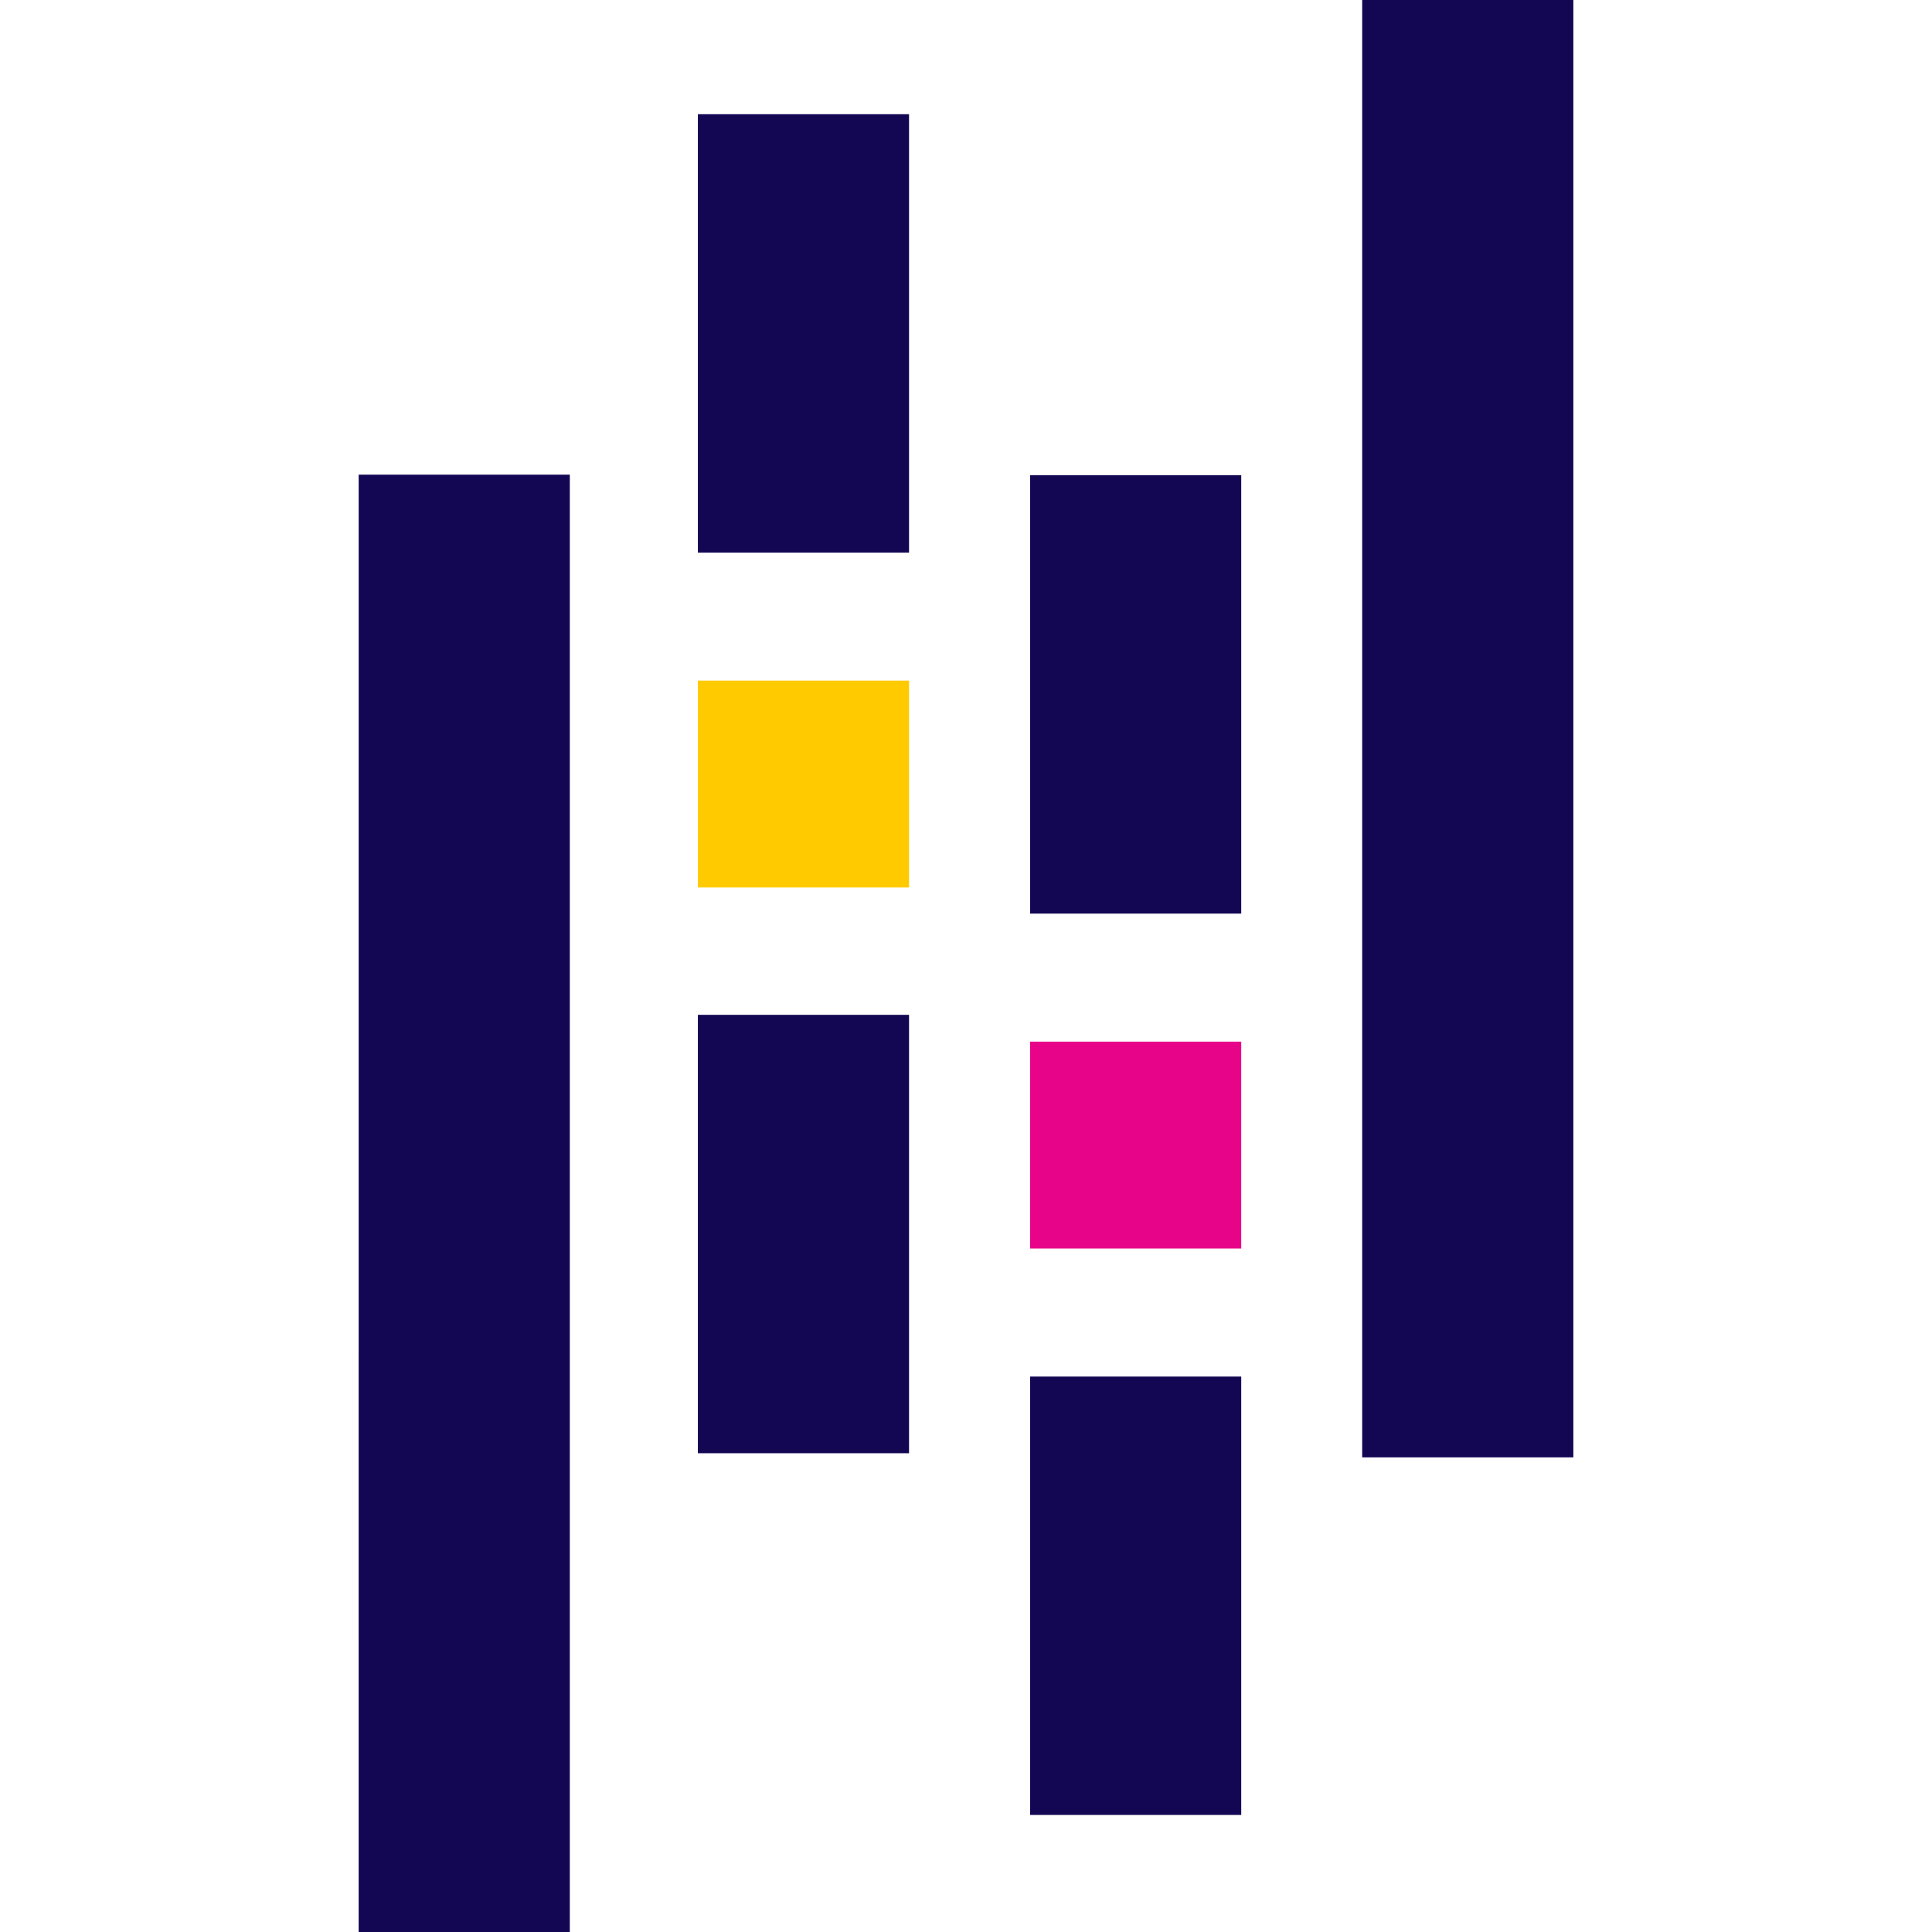
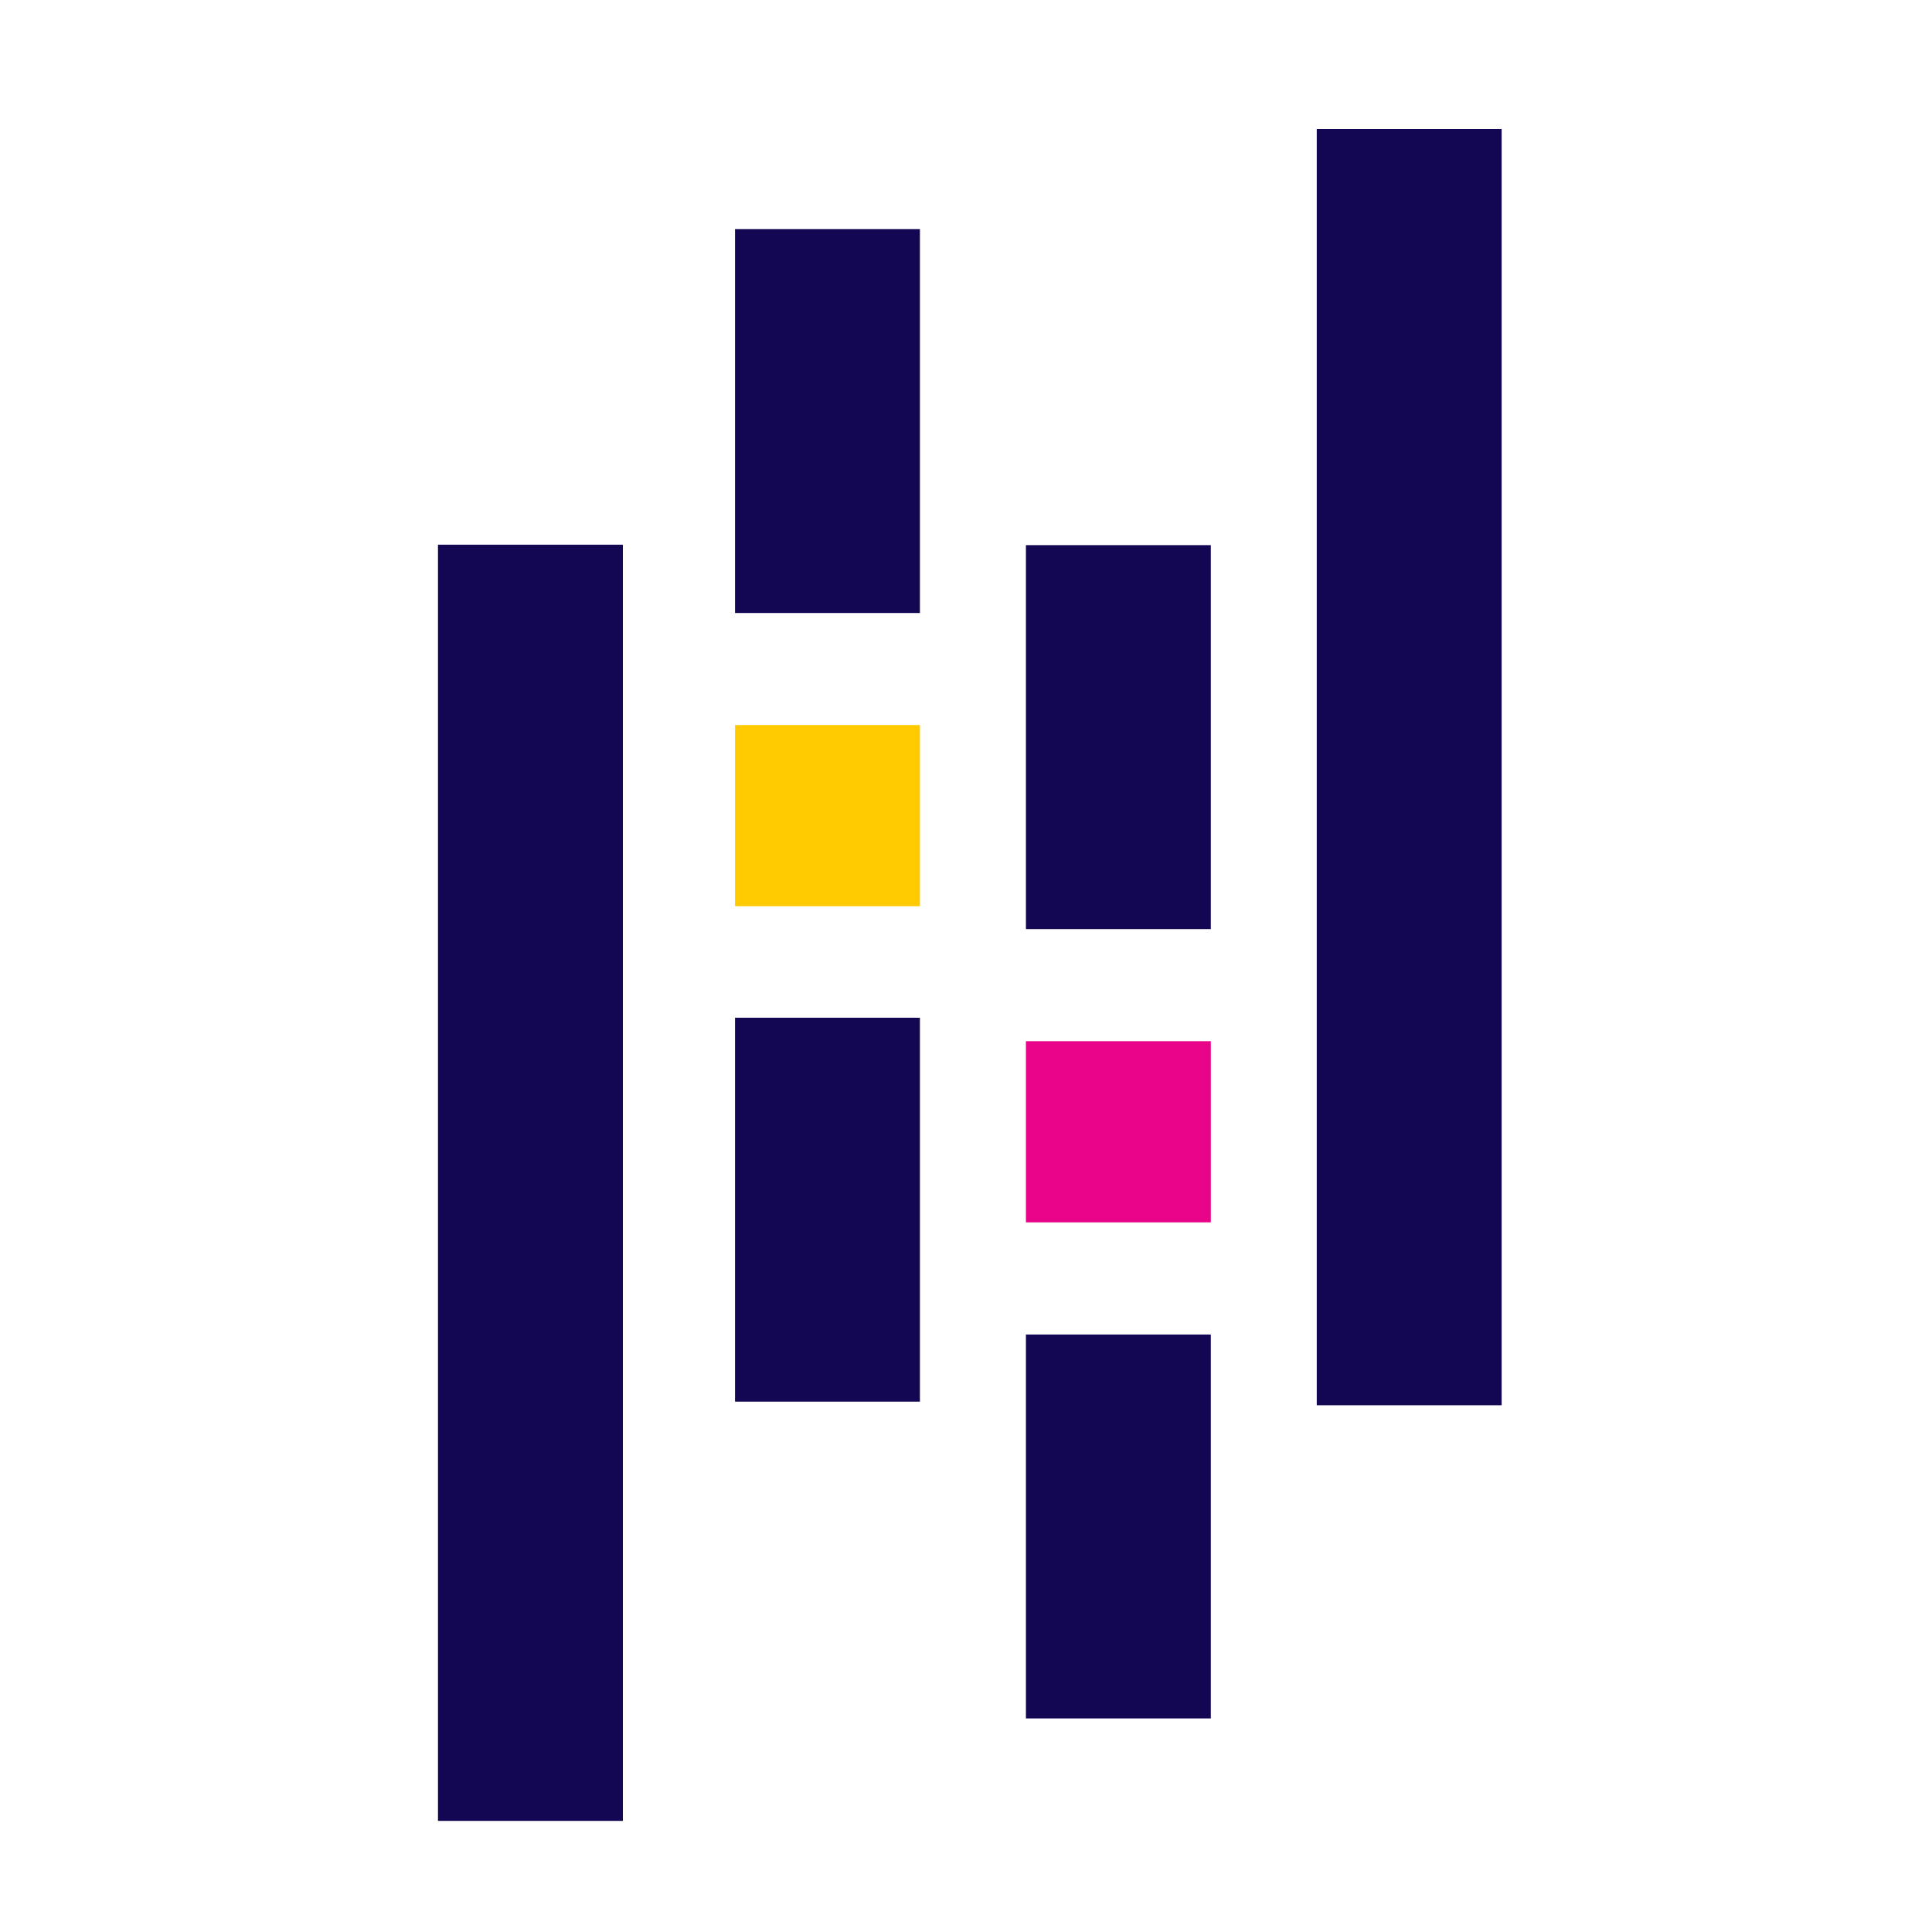
<svg xmlns="http://www.w3.org/2000/svg" viewBox="0 0 128 128">
-   <path fill="#130754" d="M46.236 7.567h13.99v29.047h-13.99Zm0 59.668h13.99V96.28h-13.99Z" />
-   <path fill="#ffca00" d="M46.236 45.092h13.99v13.705h-13.99Z" />
-   <path fill="#130754" d="M23.763 31.446h13.989V128h-13.99ZM68.245 91.2h13.99v29.046h-13.99Zm0-59.72h13.99v29.047h-13.99Z" />
-   <path fill="#e70488" d="M68.245 69.011h13.99v13.705h-13.99Z" />
-   <path fill="#130754" d="M90.248 0h13.99v96.554h-13.99Z" />
+   <path style="-inkscape-stroke:none" d="M48.697 15.176h12.25v25.437h-12.25zm0 52.251h12.25v25.436h-12.25z" color="#000" fill="#130754" />
+   <path style="-inkscape-stroke:none" d="M48.697 48.037h12.25v12.001h-12.25z" color="#000" fill="#ffca00" />
+   <path style="-inkscape-stroke:none" d="M29.017 36.087h12.25v84.552h-12.25zM67.97 88.414h12.25v25.436H67.97zm0-52.297h12.25v25.437H67.97z" color="#000" fill="#130754" />
+   <path style="-inkscape-stroke:none" d="M67.97 68.983h12.25v12.001H67.97z" color="#000" fill="#e70488" />
+   <path style="-inkscape-stroke:none" d="M87.238 8.55h12.25v84.552h-12.25z" color="#000" fill="#130754" />
</svg>
